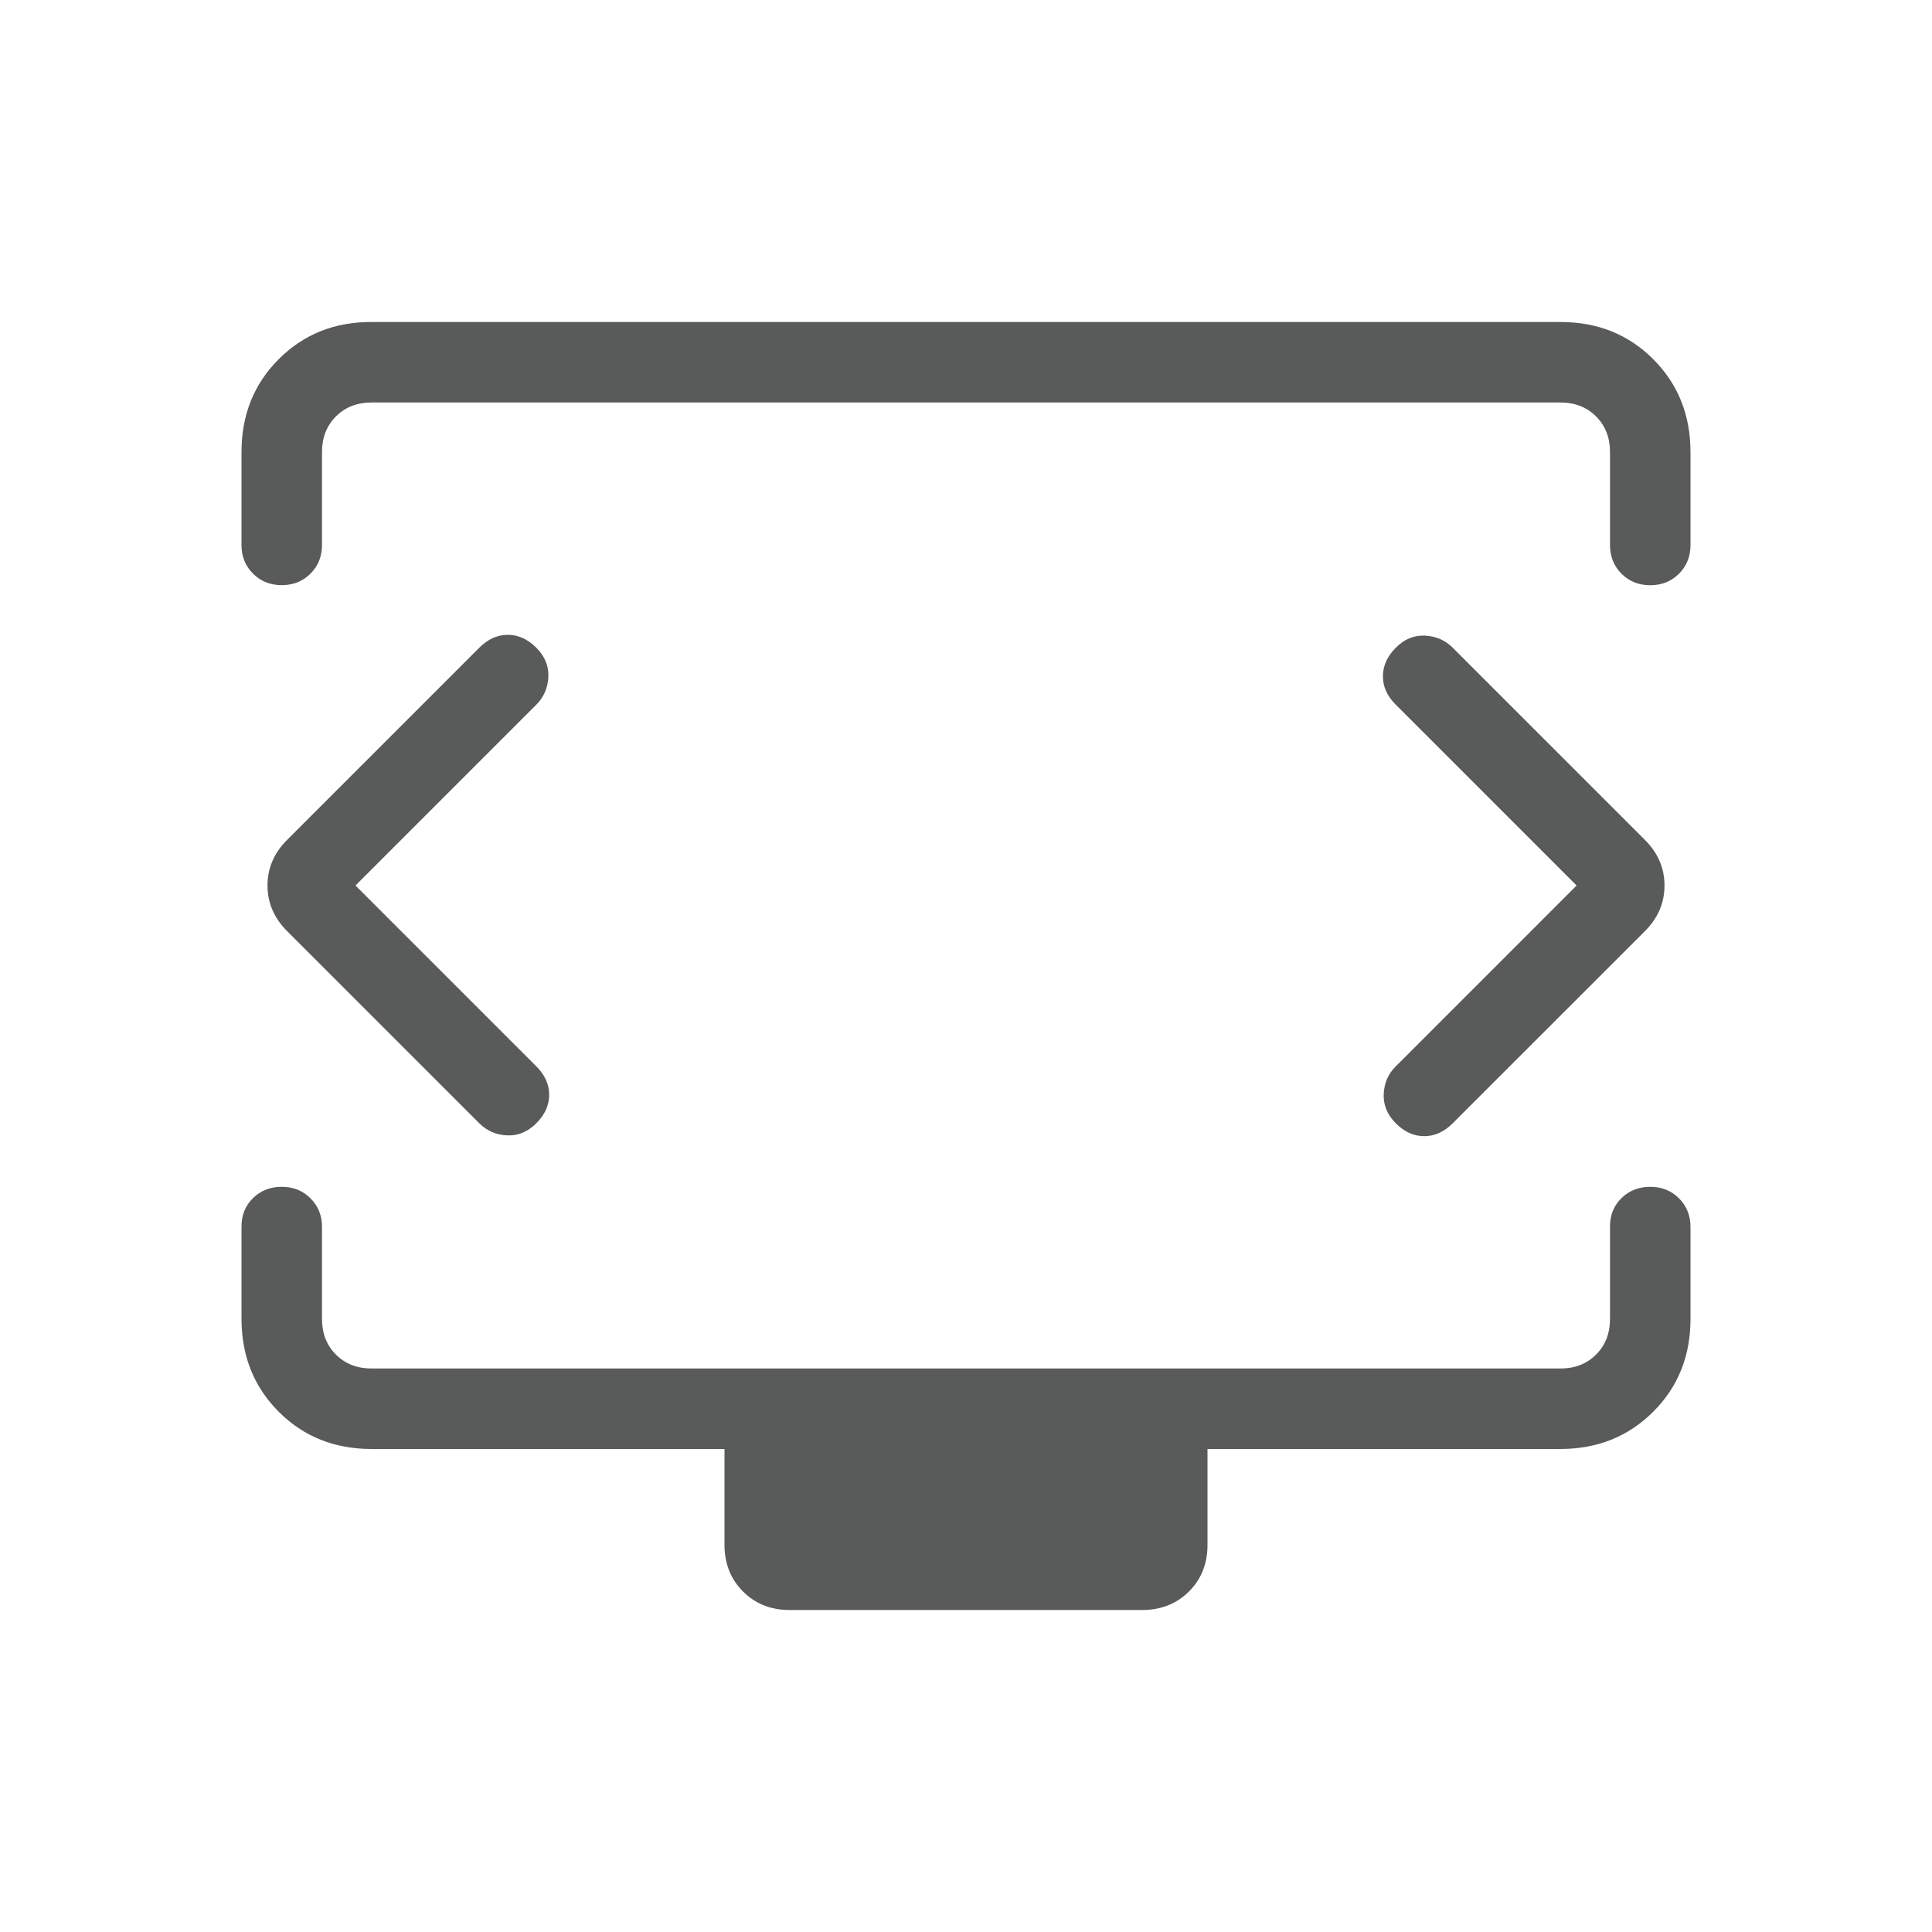
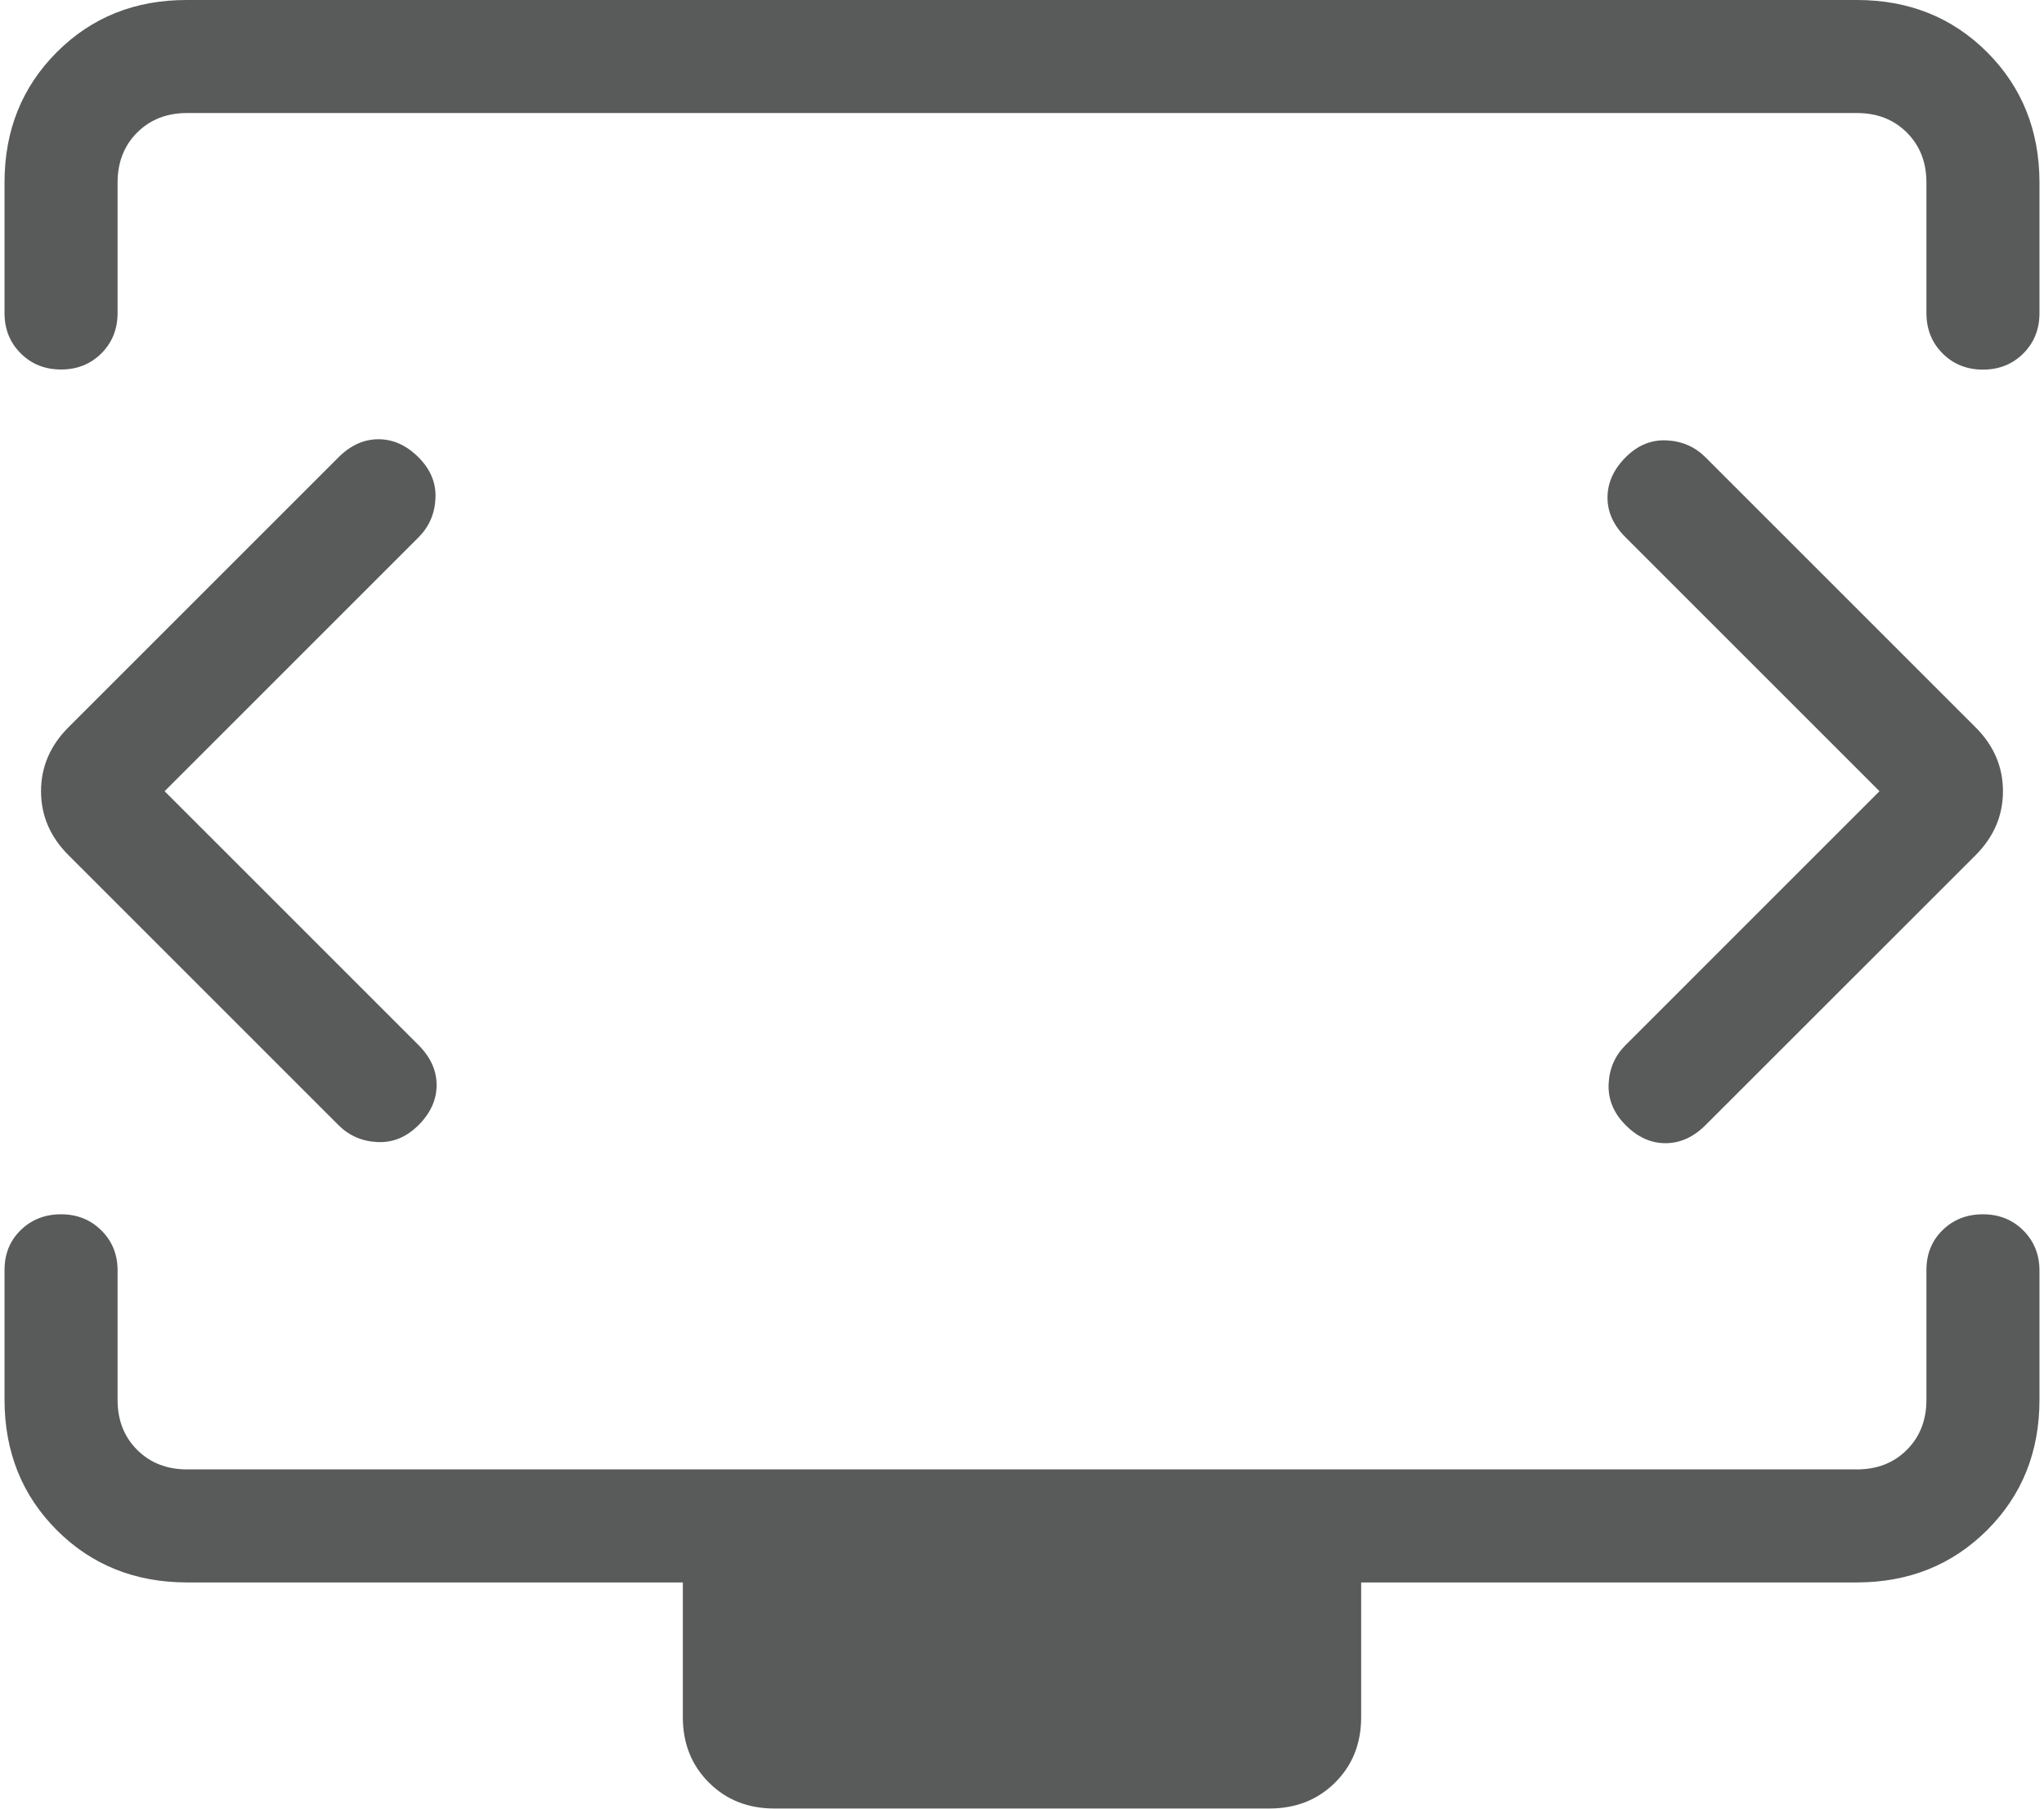
- <svg xmlns="http://www.w3.org/2000/svg" width="300" height="300" viewBox="0 0 300 300" fill="none">
-   <path d="M55.2 137.5L83.275 109.425C84.442 108.258 85.067 106.825 85.15 105.125C85.233 103.425 84.608 101.908 83.275 100.575C81.942 99.242 80.467 98.575 78.85 98.575C77.233 98.575 75.758 99.242 74.425 100.575L44.575 130.425C42.55 132.45 41.538 134.808 41.538 137.5C41.538 140.192 42.55 142.55 44.575 144.575L74.425 174.425C75.592 175.592 77.025 176.217 78.725 176.3C80.425 176.383 81.942 175.758 83.275 174.425C84.608 173.092 85.275 171.617 85.275 170C85.275 168.383 84.608 166.908 83.275 165.575L55.2 137.5ZM244.812 137.5L216.738 165.575C215.563 166.742 214.937 168.175 214.862 169.875C214.787 171.575 215.413 173.092 216.738 174.425C218.063 175.758 219.533 176.425 221.15 176.425C222.767 176.425 224.242 175.758 225.575 174.425L255.438 144.575C257.454 142.55 258.462 140.192 258.462 137.5C258.462 134.808 257.454 132.454 255.438 130.437L225.575 100.575C224.408 99.408 222.975 98.783 221.275 98.7C219.575 98.617 218.063 99.242 216.738 100.575C215.413 101.908 214.746 103.383 214.738 105C214.729 106.617 215.396 108.092 216.738 109.425L244.812 137.5ZM37.5 84.625V70.188C37.5 64.429 39.429 59.621 43.288 55.763C47.146 51.904 51.946 49.983 57.688 50H242.312C248.062 50 252.863 51.925 256.713 55.775C260.563 59.625 262.492 64.429 262.5 70.188V84.625C262.5 86.408 261.904 87.896 260.713 89.088C259.521 90.279 258.033 90.875 256.25 90.875C254.467 90.875 252.979 90.279 251.787 89.088C250.596 87.896 250 86.404 250 84.612V70.188C250 67.946 249.279 66.104 247.837 64.662C246.396 63.221 244.554 62.5 242.312 62.5H57.688C55.446 62.5 53.604 63.221 52.163 64.662C50.721 66.104 50 67.95 50 70.2V84.612C50 86.396 49.404 87.883 48.212 89.075C47.021 90.267 45.533 90.862 43.75 90.862C41.967 90.862 40.479 90.267 39.288 89.075C38.096 87.883 37.5 86.408 37.5 84.625ZM122.6 250C119.7 250 117.292 249.042 115.375 247.125C113.458 245.208 112.5 242.8 112.5 239.9V225H57.7C51.942 225 47.138 223.075 43.288 219.225C39.438 215.375 37.508 210.567 37.5 204.8V190.45C37.5 188.675 38.096 187.204 39.288 186.037C40.487 184.871 41.975 184.287 43.75 184.287C45.525 184.287 47.013 184.883 48.212 186.075C49.413 187.267 50.008 188.75 50 190.525V204.8C50 207.05 50.721 208.896 52.163 210.337C53.604 211.779 55.45 212.5 57.7 212.5H242.312C244.554 212.5 246.396 211.779 247.837 210.337C249.279 208.896 250 207.05 250 204.8V190.45C250 188.675 250.596 187.204 251.787 186.037C252.979 184.871 254.467 184.287 256.25 184.287C258.033 184.287 259.521 184.883 260.713 186.075C261.904 187.267 262.5 188.75 262.5 190.525V204.8C262.5 210.558 260.571 215.362 256.713 219.212C252.854 223.062 248.054 224.992 242.312 225H187.5V239.9C187.5 242.808 186.542 245.217 184.625 247.125C182.708 249.033 180.3 249.992 177.4 250H122.6Z" fill="#595A5A" />
+ <svg xmlns="http://www.w3.org/2000/svg" width="226" height="200" viewBox="0 0 226 200" fill="none">
+   <path d="M18.2 87.5L46.275 59.425C47.442 58.258 48.067 56.825 48.15 55.125C48.233 53.425 47.608 51.908 46.275 50.575C44.942 49.242 43.467 48.575 41.85 48.575C40.233 48.575 38.758 49.242 37.425 50.575L7.575 80.425C5.55 82.45 4.537 84.808 4.537 87.5C4.537 90.192 5.55 92.55 7.575 94.575L37.425 124.425C38.592 125.592 40.025 126.217 41.725 126.3C43.425 126.383 44.942 125.758 46.275 124.425C47.608 123.092 48.275 121.617 48.275 120C48.275 118.383 47.608 116.908 46.275 115.575L18.2 87.5ZM207.812 87.5L179.738 115.575C178.563 116.742 177.937 118.175 177.862 119.875C177.787 121.575 178.413 123.092 179.738 124.425C181.063 125.758 182.533 126.425 184.15 126.425C185.767 126.425 187.242 125.758 188.575 124.425L218.438 94.575C220.454 92.55 221.462 90.192 221.462 87.5C221.462 84.808 220.454 82.454 218.438 80.438L188.575 50.575C187.408 49.408 185.975 48.783 184.275 48.7C182.575 48.617 181.063 49.242 179.738 50.575C178.413 51.908 177.746 53.383 177.738 55C177.729 56.617 178.396 58.092 179.738 59.425L207.812 87.5ZM0.5 34.625V20.188C0.5 14.429 2.429 9.621 6.287 5.762C10.146 1.904 14.946 -0.017 20.688 -1.45434e-05H205.312C211.062 -1.45434e-05 215.863 1.925 219.713 5.775C223.563 9.625 225.492 14.429 225.5 20.188V34.625C225.5 36.408 224.904 37.896 223.713 39.087C222.521 40.279 221.033 40.875 219.25 40.875C217.467 40.875 215.979 40.279 214.787 39.087C213.596 37.896 213 36.404 213 34.612V20.188C213 17.946 212.279 16.104 210.837 14.662C209.396 13.221 207.554 12.5 205.312 12.5H20.688C18.446 12.5 16.604 13.221 15.162 14.662C13.721 16.104 13 17.95 13 20.2V34.612C13 36.396 12.404 37.883 11.213 39.075C10.021 40.267 8.533 40.862 6.75 40.862C4.967 40.862 3.479 40.267 2.288 39.075C1.096 37.883 0.5 36.408 0.5 34.625ZM85.6 200C82.7 200 80.292 199.042 78.375 197.125C76.458 195.208 75.5 192.8 75.5 189.9V175H20.7C14.942 175 10.137 173.075 6.287 169.225C2.438 165.375 0.508 160.567 0.5 154.8V140.45C0.5 138.675 1.096 137.204 2.288 136.037C3.487 134.871 4.975 134.287 6.75 134.287C8.525 134.287 10.012 134.883 11.213 136.075C12.412 137.267 13.008 138.75 13 140.525V154.8C13 157.05 13.721 158.896 15.162 160.337C16.604 161.779 18.45 162.5 20.7 162.5H205.312C207.554 162.5 209.396 161.779 210.837 160.337C212.279 158.896 213 157.05 213 154.8V140.45C213 138.675 213.596 137.204 214.787 136.037C215.979 134.871 217.467 134.287 219.25 134.287C221.033 134.287 222.521 134.883 223.713 136.075C224.904 137.267 225.5 138.75 225.5 140.525V154.8C225.5 160.558 223.571 165.362 219.713 169.212C215.854 173.062 211.054 174.992 205.312 175H150.5V189.9C150.5 192.808 149.542 195.217 147.625 197.125C145.708 199.033 143.3 199.992 140.4 200H85.6Z" fill="#595A5A" />
</svg>
